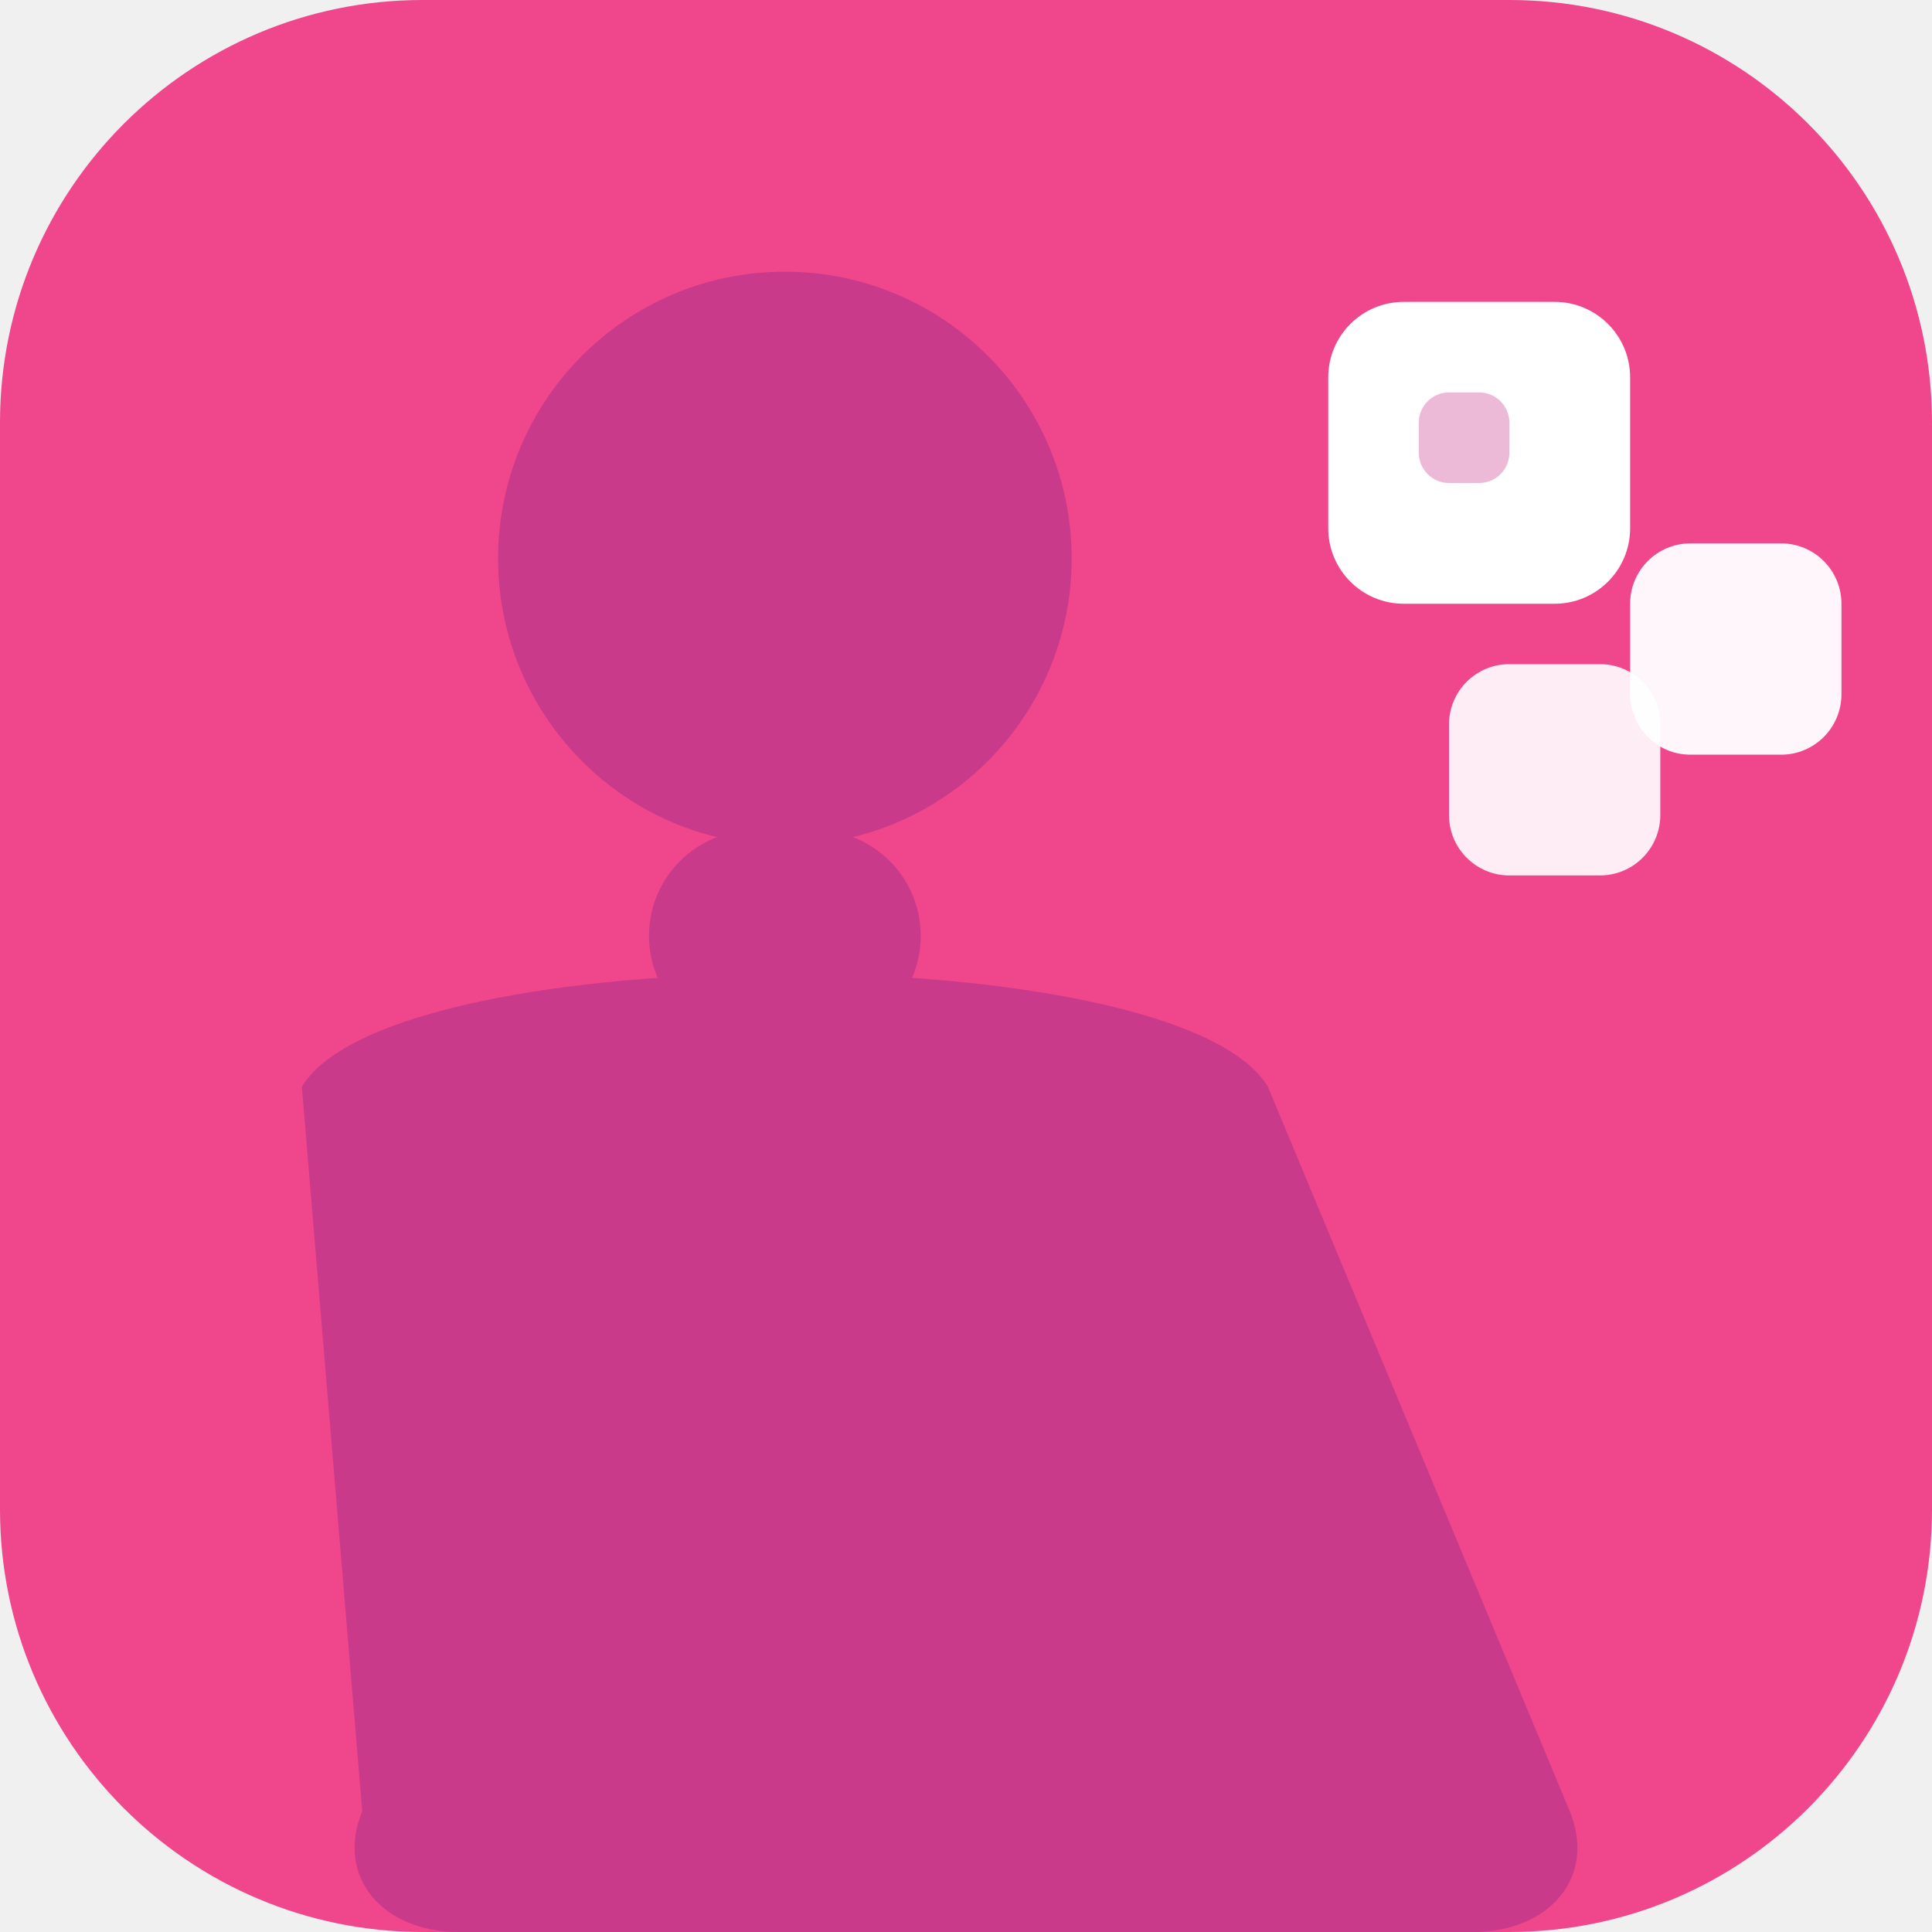
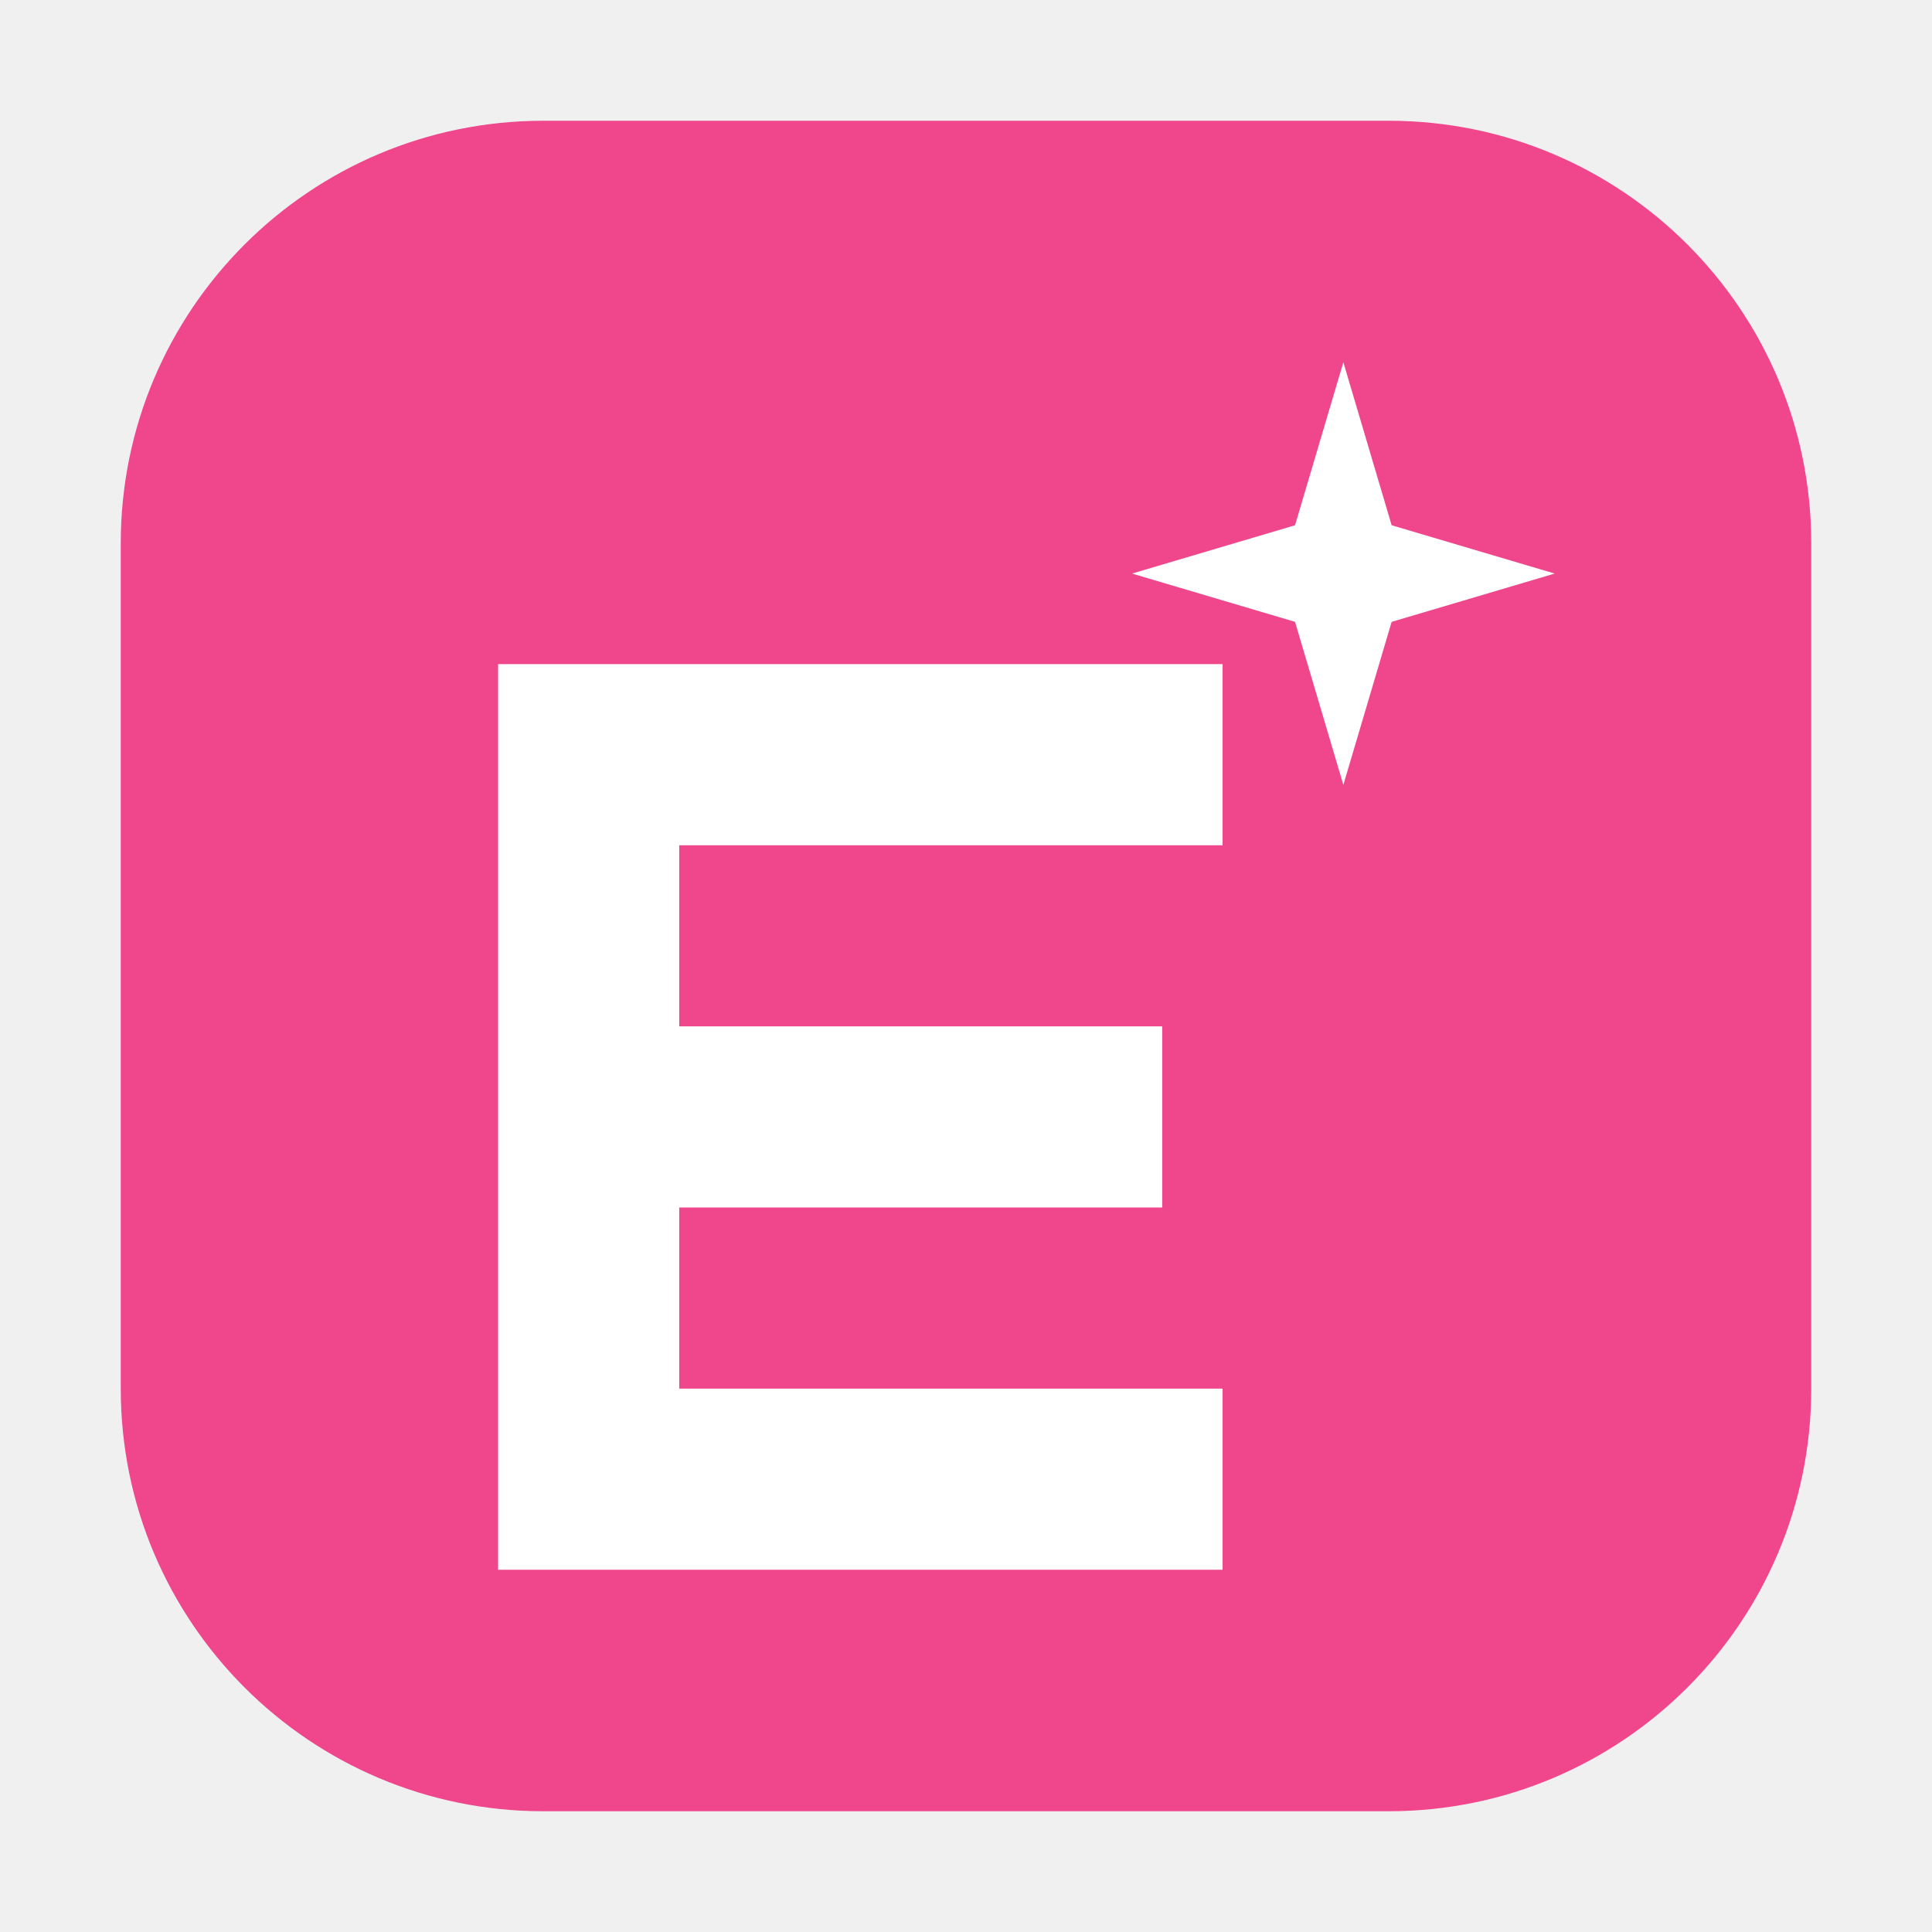
- <svg xmlns="http://www.w3.org/2000/svg" width="64" height="64" viewBox="0 0 64 64" role="img" aria-label="Virtual Fashion Models favicon">
-   <rect width="64" height="64" rx="14" fill="#F0468C" />
-   <g fill="#C93A8A">
-     <circle cx="26" cy="18.5" r="9.5" />
-     <rect x="21.5" y="27.5" width="9" height="7" rx="3.5" />
-     <path d="       M10 36       C13 31 39 31 42 36       L52 60       C52.9 62.2 51.3 64 48.8 64       H15.2       C12.7 64 11.1 62.2 12 60       Z" />
-   </g>
-   <g>
-     <rect x="44" y="10" width="10" height="10" rx="2.5" fill="#ffffff" />
-     <rect x="54" y="18" width="7" height="7" rx="2" fill="#ffffff" opacity="0.95" />
-     <rect x="48" y="22" width="7" height="7" rx="2" fill="#ffffff" opacity="0.9" />
-     <rect x="47" y="13" width="3" height="3" rx="1" fill="#C93A8A" opacity="0.35" />
+ <svg xmlns="http://www.w3.org/2000/svg" viewBox="0 0 64 64">
+   <rect x="4" y="4" width="56" height="56" rx="14" fill="#F0468C" />
+   <g transform="translate(-5.5 2)">
+     <path fill="#fff" d="M22 20h24v6H28v6h16v6H28v6h18v6H22z" />
+     <path fill="#fff" d="M50 10l1.6 5.4L57 17l-5.4 1.6L50 24l-1.6-5.4L43 17l5.4-1.6z" />
  </g>
</svg>
